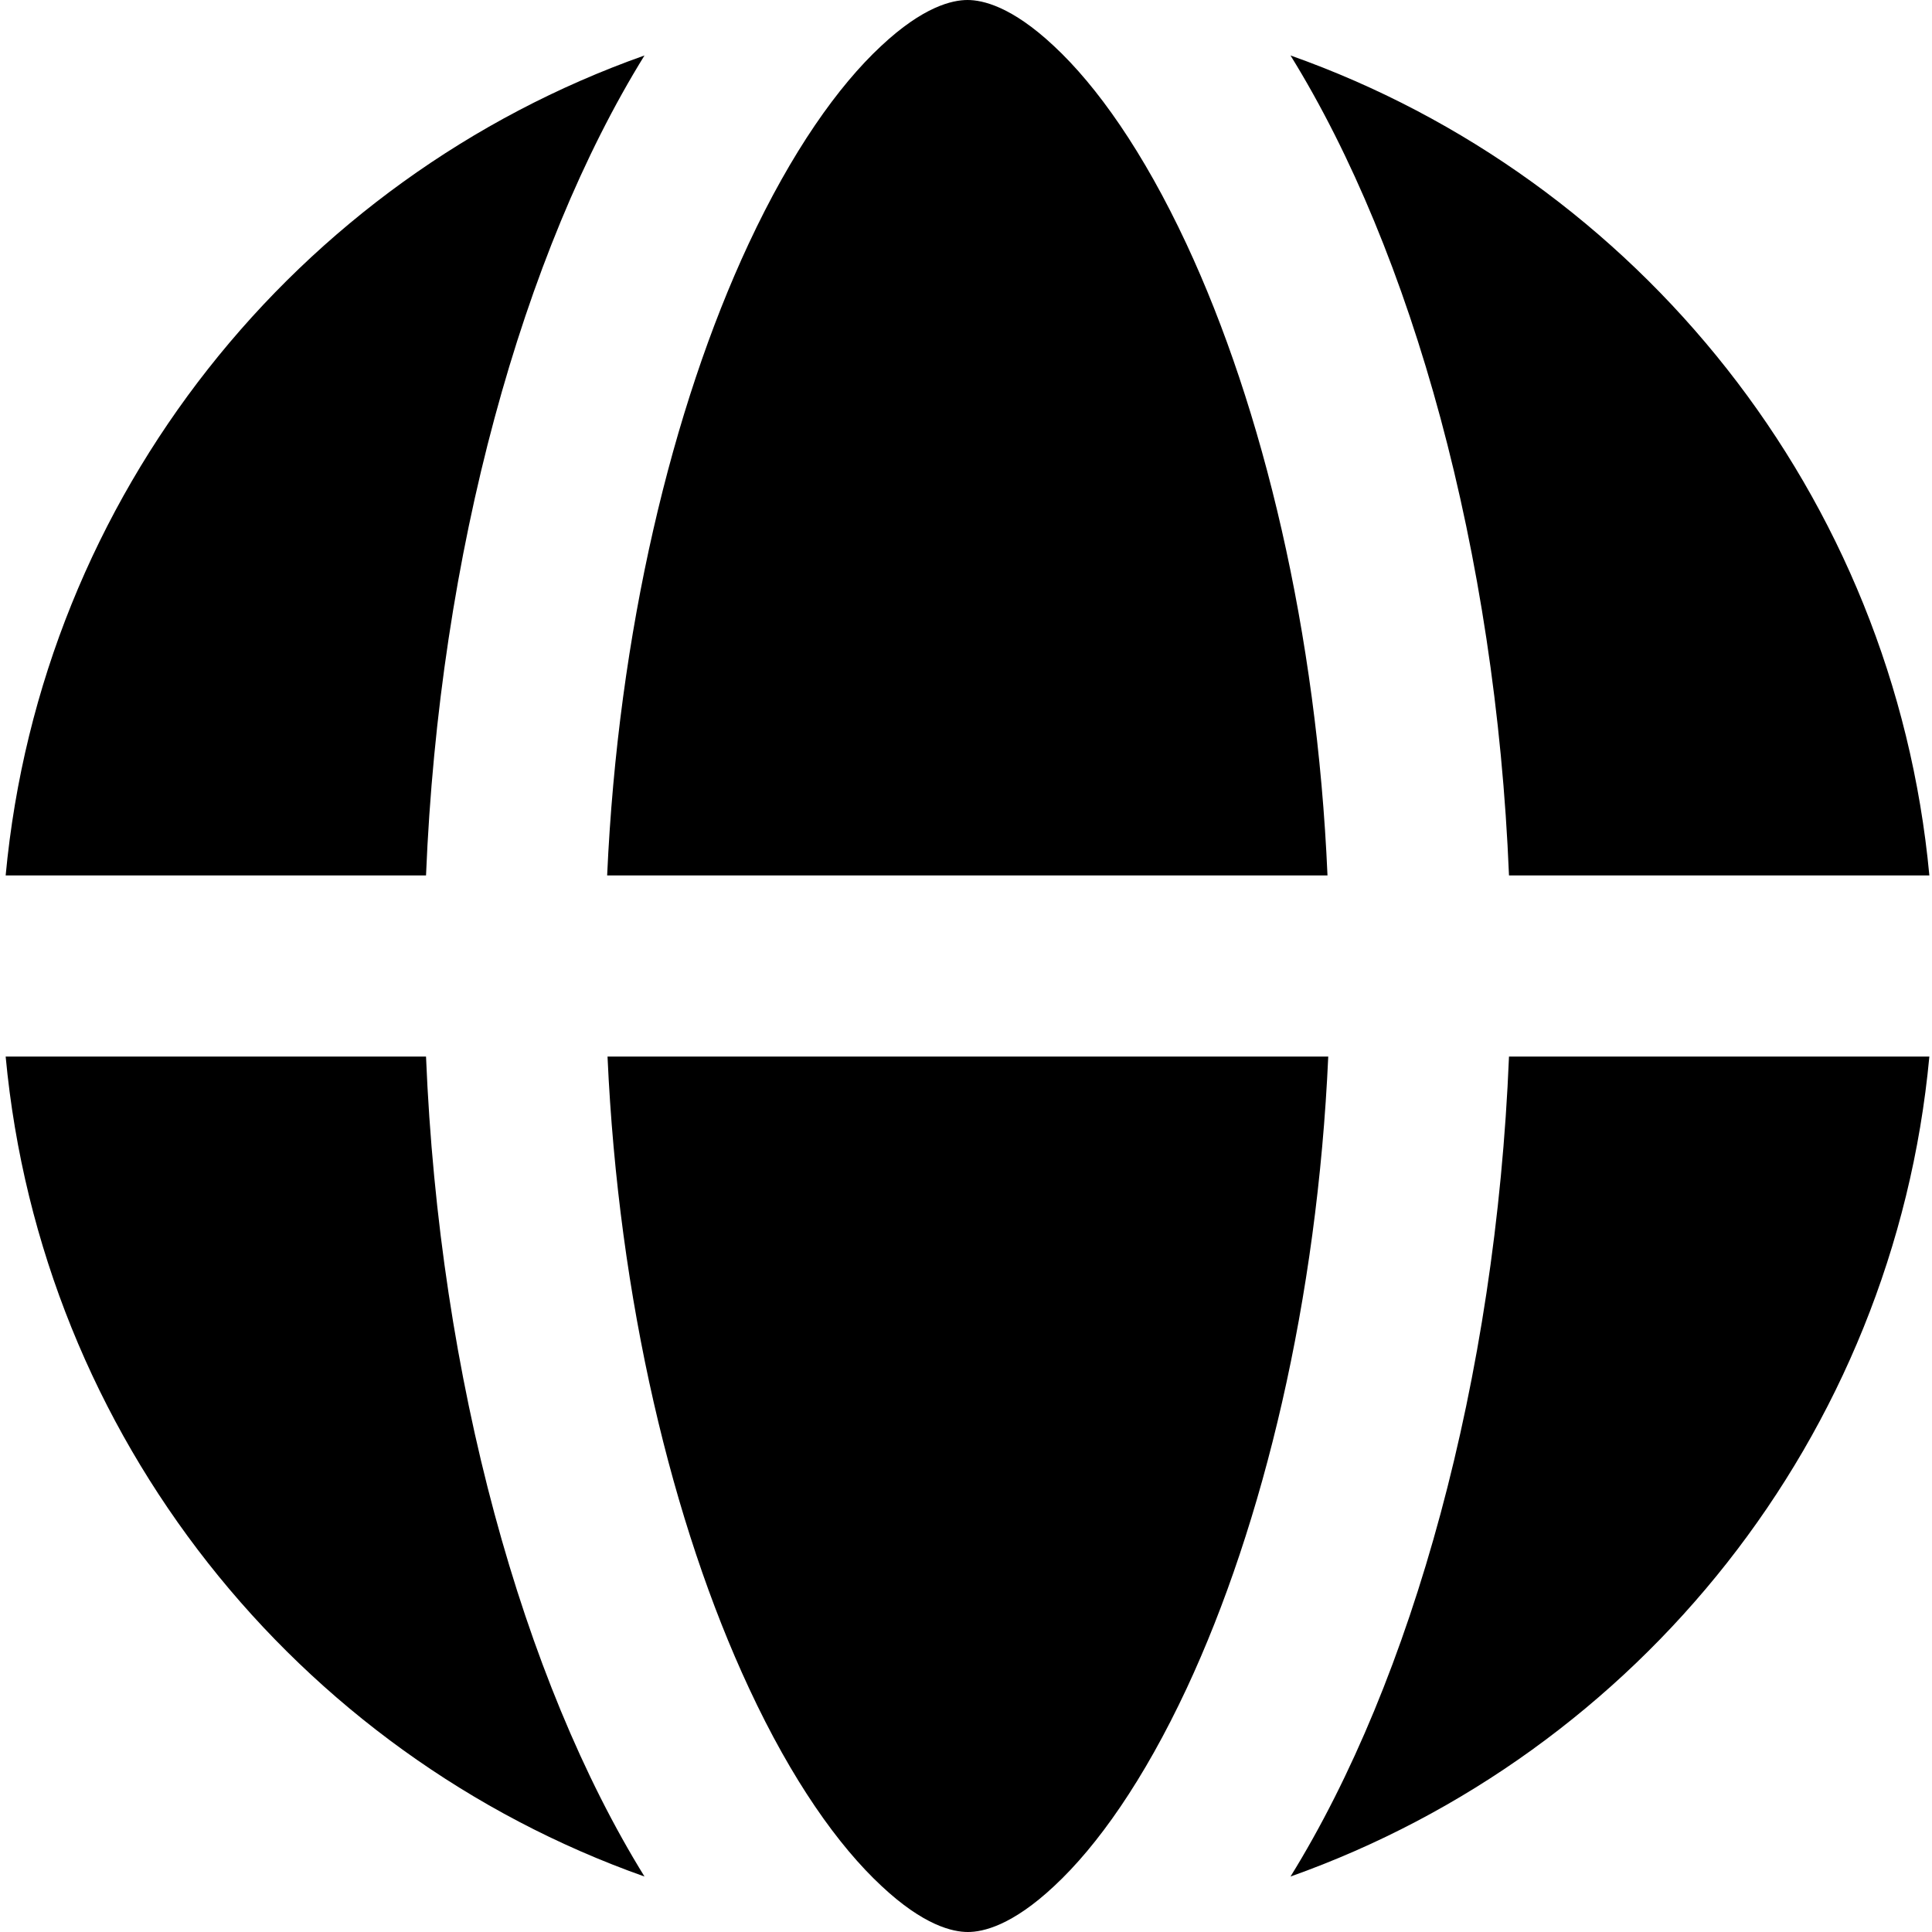
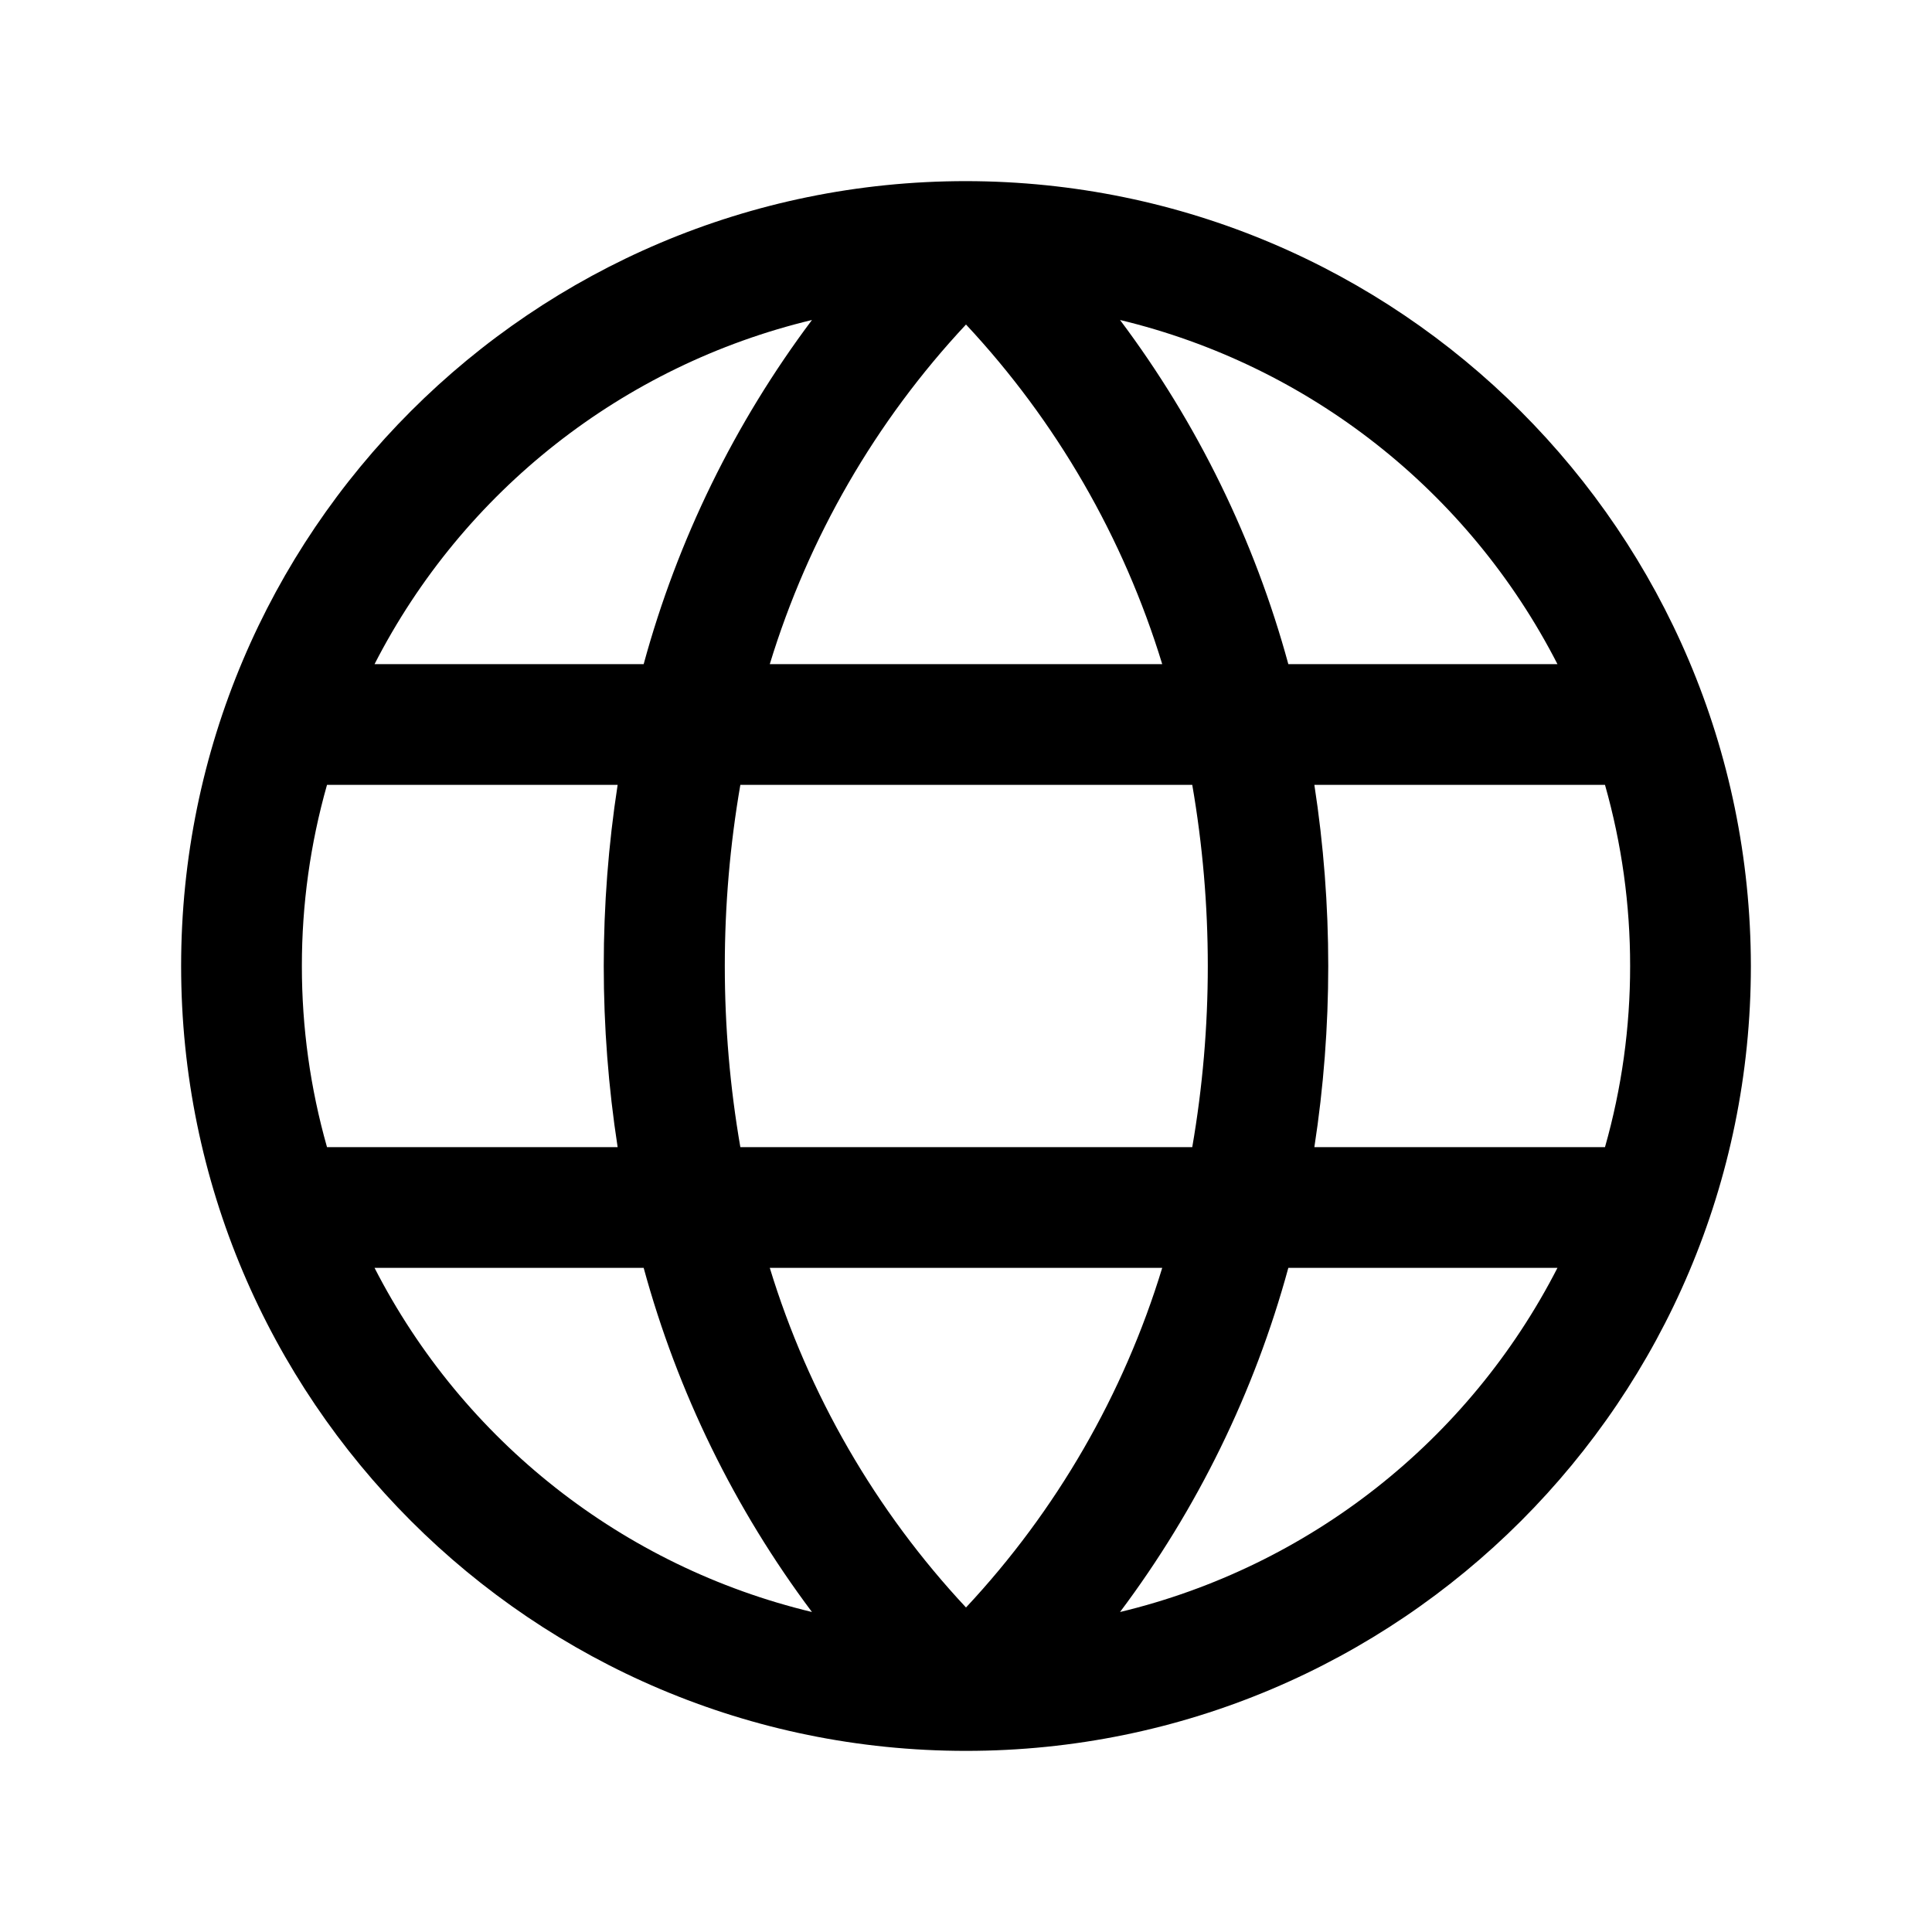
- <svg xmlns="http://www.w3.org/2000/svg" viewBox="0 0 512 512">
-   <path fill="currentColor" d="M351.9 280l-190.9 0c2.9 64.5 17.2 123.9 37.5 167.4 11.4 24.5 23.7 41.8 35.1 52.4 11.2 10.5 18.9 12.2 22.9 12.2s11.7-1.7 22.9-12.2c11.4-10.6 23.7-28 35.1-52.4 20.3-43.5 34.6-102.9 37.5-167.4zM160.9 232l190.9 0C349 167.5 334.7 108.1 314.4 64.6 303 40.2 290.7 22.8 279.3 12.2 268.1 1.7 260.4 0 256.4 0s-11.7 1.7-22.9 12.2c-11.4 10.6-23.7 28-35.1 52.4-20.3 43.5-34.6 102.9-37.5 167.4zm-48 0C116.4 146.4 138.5 66.9 170.8 14.7 78.7 47.3 10.9 131.2 1.5 232l111.4 0zM1.5 280c9.4 100.8 77.2 184.7 169.3 217.3-32.3-52.2-54.4-131.7-57.9-217.3L1.5 280zm398.4 0c-3.5 85.6-25.6 165.1-57.9 217.3 92.1-32.7 159.9-116.5 169.3-217.3l-111.4 0zm111.4-48C501.9 131.2 434.1 47.3 342 14.7 374.3 66.9 396.4 146.4 399.9 232l111.4 0z" />
+ <svg xmlns="http://www.w3.org/2000/svg" viewBox="0 0 256 256" fill="currentColor">
+   <path d="M128,24h0A104,104,0,1,0,232,128,104.12,104.12,0,0,0,128,24Zm88,104a87.61,87.61,0,0,1-3.33,24H174.16a157.44,157.44,0,0,0,0-48h38.51A87.61,87.61,0,0,1,216,128ZM102,168H154a115.11,115.11,0,0,1-26,45A115.27,115.27,0,0,1,102,168Zm-3.9-16a140.84,140.84,0,0,1,0-48h59.88a140.84,140.84,0,0,1,0,48ZM40,128a87.61,87.61,0,0,1,3.33-24H81.84a157.44,157.44,0,0,0,0,48H43.33A87.61,87.61,0,0,1,40,128ZM154,88H102a115.11,115.11,0,0,1,26-45A115.27,115.27,0,0,1,154,88Zm52.33,0H170.71a135.28,135.28,0,0,0-22.3-45.6A88.29,88.29,0,0,1,206.37,88ZM107.59,42.4A135.28,135.28,0,0,0,85.29,88H49.63A88.29,88.29,0,0,1,107.59,42.4ZM49.63,168H85.29a135.28,135.28,0,0,0,22.3,45.6A88.29,88.29,0,0,1,49.63,168Zm98.78,45.6a135.28,135.28,0,0,0,22.3-45.6h35.66A88.29,88.29,0,0,1,148.41,213.6Z" />
</svg>
